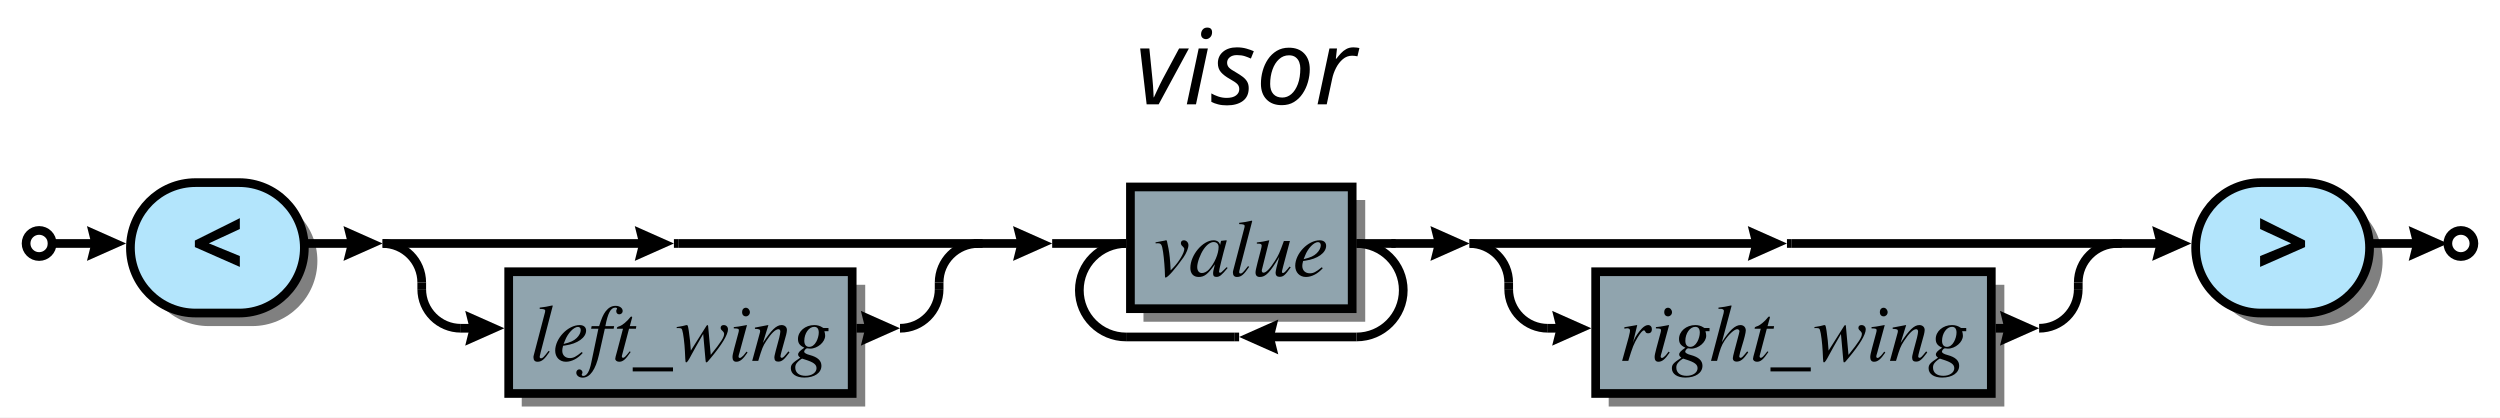
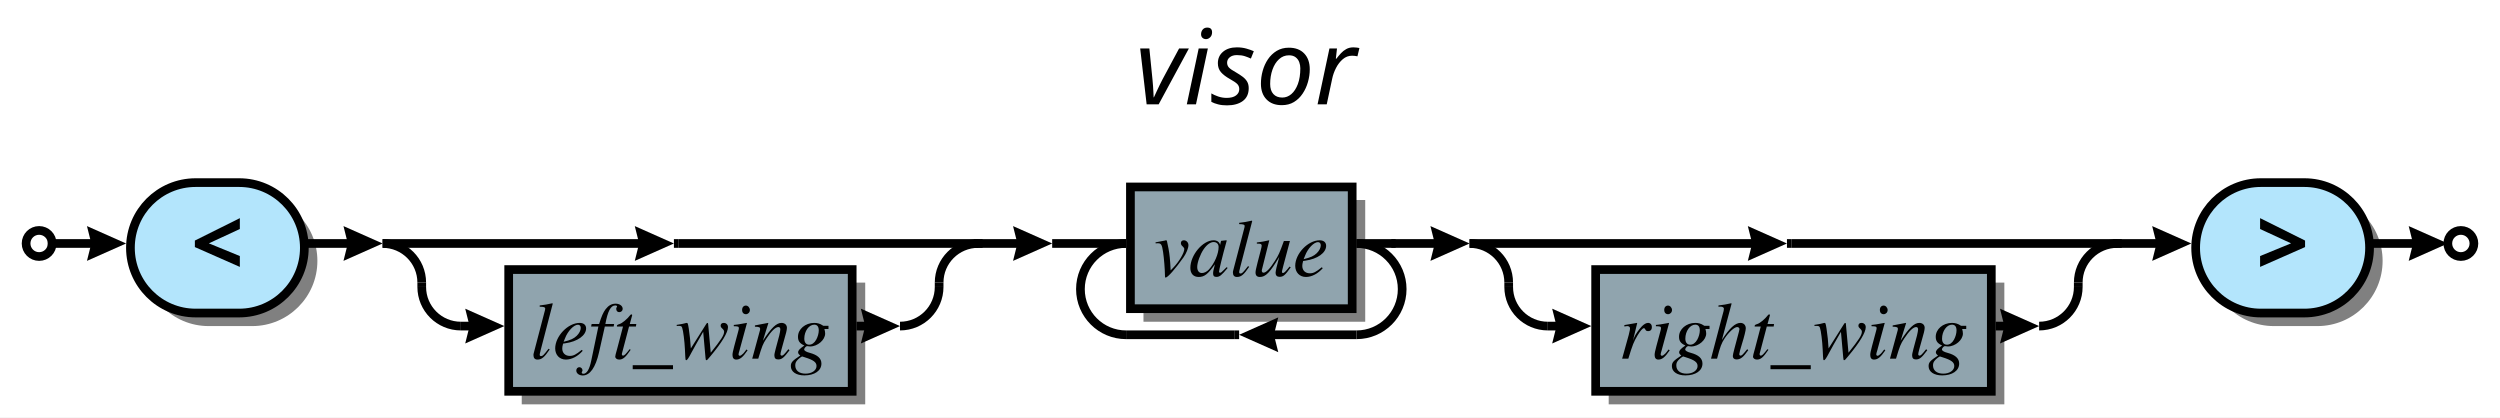
<svg xmlns="http://www.w3.org/2000/svg" xml:space="preserve" width="575" height="96" version="1.1">
  <style type="text/css">

+ .box_font {fill:#000000; text-anchor:middle;
+     font-family:Times; font-size:14pt; font-weight:normal; font-style:italic;}
+ .charclass_font {fill:#000000; text-anchor:middle;
+     font-family:Sans; font-size:16pt; font-weight:bold; font-style:normal;}
+ .title_font {fill:#000000; text-anchor:middle;
+     font-family:Sans; font-size:18pt; font-weight:normal; font-style:italic;}
+ .bubble_font {fill:#000000; text-anchor:middle;
+     font-family:Sans; font-size:14pt; font-weight:bold; font-style:normal;}
.token_font {fill:#000000; text-anchor:middle;
    font-family:Sans; font-size:16pt; font-weight:bold; font-style:normal;}
- .charclass_font {fill:#000000; text-anchor:middle;
-     font-family:Sans; font-size:16pt; font-weight:bold; font-style:normal;}
- .bubble_font {fill:#000000; text-anchor:middle;
-     font-family:Sans; font-size:14pt; font-weight:bold; font-style:normal;}
- .title_font {fill:#000000; text-anchor:middle;
-     font-family:Sans; font-size:18pt; font-weight:normal; font-style:italic;}
- .box_font {fill:#000000; text-anchor:middle;
-     font-family:Times; font-size:14pt; font-weight:normal; font-style:italic;}
.label {fill:#000;
  text-anchor:middle;
  font-size:16pt; font-weight:bold; font-family:Sans;}
.link {fill: #0D47A1;}
.link:hover {fill: #0D47A1; text-decoration:underline;}
.link:visited {fill: #4A148C;}

</style>
  <defs>
    <marker id="arrow" markerWidth="5" markerHeight="4" refX="2.5" refY="2" orient="auto" markerUnits="strokeWidth">
      <path d="M0,0 L0.5,2 L0,4 L4.5,2 z" fill="#000000" />
    </marker>
  </defs>
  <rect width="100%" height="100%" fill="white" />
  <path d="M48.0,75.0 A15.0,15.0 0 0,1 48.0,45.0 H58.0 A15.0,15.0 0 0,1 58.0,75.0 z" stroke="none" fill-opacity="0.498" fill="#000000" />
-   <rect x="120.0" y="65.5" width="79.0" height="28.0" stroke="none" fill-opacity="0.498" fill="#000000" />
+   <rect x="120.0" y="65.0" width="79.0" height="28.0" stroke="none" fill-opacity="0.498" fill="#000000" />
  <rect x="263.0" y="46.0" width="51.0" height="28.0" stroke="none" fill-opacity="0.498" fill="#000000" />
-   <rect x="370.0" y="65.5" width="91.0" height="28.0" stroke="none" fill-opacity="0.498" fill="#000000" />
+   <rect x="370.0" y="65.0" width="91.0" height="28.0" stroke="none" fill-opacity="0.498" fill="#000000" />
  <path d="M523.0,75.0 A15.0,15.0 0 0,1 523.0,45.0 H533.0 A15.0,15.0 0 0,1 533.0,75.0 z" stroke="none" fill-opacity="0.498" fill="#000000" />
-   <circle cx="9.0" cy="56.0" r="3.0" stroke="#000000" stroke-width="2" fill="#FFFFFF" />
+   <circle cx="9" cy="56.0" r="3" stroke="#000000" stroke-width="2" fill="#FFFFFF" />
  <path d="M45.0,72.0 A15.0,15.0 0 0,1 45.0,42.0 H55.0 A15.0,15.0 0 0,1 55.0,72.0 z" stroke="#000000" stroke-width="2" fill="#B3E5FC" />
  <text class="token_font" x="50.0" y="63.5">&lt;</text>
  <line x1="155.0" y1="56.0" x2="156.0" y2="56.0" stroke="#000000" stroke-width="2" />
-   <rect x="117.0" y="62.5" width="79.0" height="28.0" stroke="#000000" stroke-width="2" fill="#90A4AE" />
-   <text class="box_font" x="156.5" y="83.0">left_wing</text>
+   <rect x="117.0" y="62.0" width="79.0" height="28.0" stroke="#000000" stroke-width="2" fill="#90A4AE" />
+   <text class="box_font" x="156.5" y="82.5">left_wing</text>
  <line x1="88.0" y1="56.0" x2="151.0" y2="56.0" stroke="#000000" stroke-width="2" marker-end="url(#arrow)" />
  <line x1="156.0" y1="56.0" x2="226.0" y2="56.0" stroke="#000000" stroke-width="2" />
  <path d="M97.0,65.0 A9.0,9.0 0 0,0 88.0,56.0" stroke="#000000" stroke-width="2" fill="none" />
-   <line x1="106.0" y1="75.5" x2="112.0" y2="75.5" stroke="#000000" stroke-width="2" marker-end="url(#arrow)" />
-   <line x1="197.0" y1="75.5" x2="203.0" y2="75.5" stroke="#000000" stroke-width="2" marker-end="url(#arrow)" />
-   <path d="M97.0,66.5 A9.0,9.0 0 0,0 106.0,75.5" stroke="#000000" stroke-width="2" fill="none" />
-   <path d="M207.0,75.5 A9.0,9.0 0 0,0 216.0,66.5" stroke="#000000" stroke-width="2" fill="none" />
+   <line x1="106.0" y1="75.0" x2="112.0" y2="75.0" stroke="#000000" stroke-width="2" marker-end="url(#arrow)" />
+   <line x1="197.0" y1="75.0" x2="203.0" y2="75.0" stroke="#000000" stroke-width="2" marker-end="url(#arrow)" />
+   <path d="M97.0,66.0 A9.0,9.0 0 0,0 106.0,75.0" stroke="#000000" stroke-width="2" fill="none" />
+   <path d="M207.0,75.0 A9.0,9.0 0 0,0 216.0,66.0" stroke="#000000" stroke-width="2" fill="none" />
  <path d="M225.0,56.0 A9.0,9.0 0 0,0 216.0,65.0" stroke="#000000" stroke-width="2" fill="none" />
-   <line x1="97.0" y1="66.5" x2="97.0" y2="65.0" stroke="#000000" stroke-width="2" />
-   <line x1="216.0" y1="66.5" x2="216.0" y2="65.0" stroke="#000000" stroke-width="2" />
+   <line x1="97.0" y1="66.0" x2="97.0" y2="65.0" stroke="#000000" stroke-width="2" />
+   <line x1="216.0" y1="66.0" x2="216.0" y2="65.0" stroke="#000000" stroke-width="2" />
  <line x1="70.0" y1="56.0" x2="84.0" y2="56.0" stroke="#000000" stroke-width="2" marker-end="url(#arrow)" />
  <rect x="260.0" y="43.0" width="51.0" height="28.0" stroke="#000000" stroke-width="2" fill="#90A4AE" />
  <text class="box_font" x="285.5" y="63.5">value</text>
-   <line x1="284.0" y1="77.5" x2="285.0" y2="77.5" stroke="#000000" stroke-width="2" />
-   <line x1="259.0" y1="77.5" x2="284.0" y2="77.5" stroke="#000000" stroke-width="2" />
-   <line x1="312.0" y1="77.5" x2="289.0" y2="77.5" stroke="#000000" stroke-width="2" marker-end="url(#arrow)" />
+   <line x1="284.0" y1="77.0" x2="285.0" y2="77.0" stroke="#000000" stroke-width="2" />
+   <line x1="259.0" y1="77.0" x2="284.0" y2="77.0" stroke="#000000" stroke-width="2" />
+   <line x1="312.0" y1="77.0" x2="289.0" y2="77.0" stroke="#000000" stroke-width="2" marker-end="url(#arrow)" />
  <line x1="242.0" y1="56.0" x2="259.0" y2="56.0" stroke="#000000" stroke-width="2" />
-   <path d="M259.0,56.0 A10.75,10.75 0 0,0 259.0,77.5" stroke="#000000" stroke-width="2" fill="none" />
-   <path d="M312.0,77.5 A10.75,10.75 0 0,0 312.0,56.0" stroke="#000000" stroke-width="2" fill="none" />
+   <path d="M259.0,56.0 A10.5,10.5 0 0,0 259.0,77.0" stroke="#000000" stroke-width="2" fill="none" />
+   <path d="M312.0,77.0 A10.5,10.5 0 0,0 312.0,56.0" stroke="#000000" stroke-width="2" fill="none" />
  <line x1="312.0" y1="56.0" x2="321.0" y2="56.0" stroke="#000000" stroke-width="2" />
  <line x1="224.0" y1="56.0" x2="238.0" y2="56.0" stroke="#000000" stroke-width="2" marker-end="url(#arrow)" />
  <line x1="411.0" y1="56.0" x2="412.0" y2="56.0" stroke="#000000" stroke-width="2" />
-   <rect x="367.0" y="62.5" width="91.0" height="28.0" stroke="#000000" stroke-width="2" fill="#90A4AE" />
-   <text class="box_font" x="412.5" y="83.0">right_wing</text>
+   <rect x="367.0" y="62.0" width="91.0" height="28.0" stroke="#000000" stroke-width="2" fill="#90A4AE" />
+   <text class="box_font" x="412.5" y="82.5">right_wing</text>
  <line x1="338.0" y1="56.0" x2="407.0" y2="56.0" stroke="#000000" stroke-width="2" marker-end="url(#arrow)" />
  <line x1="412.0" y1="56.0" x2="488.0" y2="56.0" stroke="#000000" stroke-width="2" />
  <path d="M347.0,65.0 A9.0,9.0 0 0,0 338.0,56.0" stroke="#000000" stroke-width="2" fill="none" />
-   <line x1="356.0" y1="75.5" x2="362.0" y2="75.5" stroke="#000000" stroke-width="2" marker-end="url(#arrow)" />
-   <line x1="459.0" y1="75.5" x2="465.0" y2="75.5" stroke="#000000" stroke-width="2" marker-end="url(#arrow)" />
-   <path d="M347.0,66.5 A9.0,9.0 0 0,0 356.0,75.5" stroke="#000000" stroke-width="2" fill="none" />
-   <path d="M469.0,75.5 A9.0,9.0 0 0,0 478.0,66.5" stroke="#000000" stroke-width="2" fill="none" />
+   <line x1="356.0" y1="75.0" x2="362.0" y2="75.0" stroke="#000000" stroke-width="2" marker-end="url(#arrow)" />
+   <line x1="459.0" y1="75.0" x2="465.0" y2="75.0" stroke="#000000" stroke-width="2" marker-end="url(#arrow)" />
+   <path d="M347.0,66.0 A9.0,9.0 0 0,0 356.0,75.0" stroke="#000000" stroke-width="2" fill="none" />
+   <path d="M469.0,75.0 A9.0,9.0 0 0,0 478.0,66.0" stroke="#000000" stroke-width="2" fill="none" />
  <path d="M487.0,56.0 A9.0,9.0 0 0,0 478.0,65.0" stroke="#000000" stroke-width="2" fill="none" />
-   <line x1="347.0" y1="66.5" x2="347.0" y2="65.0" stroke="#000000" stroke-width="2" />
-   <line x1="478.0" y1="66.5" x2="478.0" y2="65.0" stroke="#000000" stroke-width="2" />
+   <line x1="347.0" y1="66.0" x2="347.0" y2="65.0" stroke="#000000" stroke-width="2" />
+   <line x1="478.0" y1="66.0" x2="478.0" y2="65.0" stroke="#000000" stroke-width="2" />
  <line x1="320.0" y1="56.0" x2="334.0" y2="56.0" stroke="#000000" stroke-width="2" marker-end="url(#arrow)" />
  <path d="M520.0,72.0 A15.0,15.0 0 0,1 520.0,42.0 H530.0 A15.0,15.0 0 0,1 530.0,72.0 z" stroke="#000000" stroke-width="2" fill="#B3E5FC" />
  <text class="token_font" x="525.0" y="63.5">&gt;</text>
  <line x1="486.0" y1="56.0" x2="500.0" y2="56.0" stroke="#000000" stroke-width="2" marker-end="url(#arrow)" />
-   <line x1="11.0" y1="56.0" x2="25.0" y2="56.0" stroke="#000000" stroke-width="2" marker-end="url(#arrow)" />
+   <line x1="11" y1="56.0" x2="25.0" y2="56.0" stroke="#000000" stroke-width="2" marker-end="url(#arrow)" />
  <circle cx="566.0" cy="56.0" r="3.0" stroke="#000000" stroke-width="2" fill="#FFFFFF" />
  <line x1="545.0" y1="56.0" x2="559.0" y2="56.0" stroke="#000000" stroke-width="2" marker-end="url(#arrow)" />
  <text class="title_font" x="286.5" y="24.0">visor</text>
</svg>
